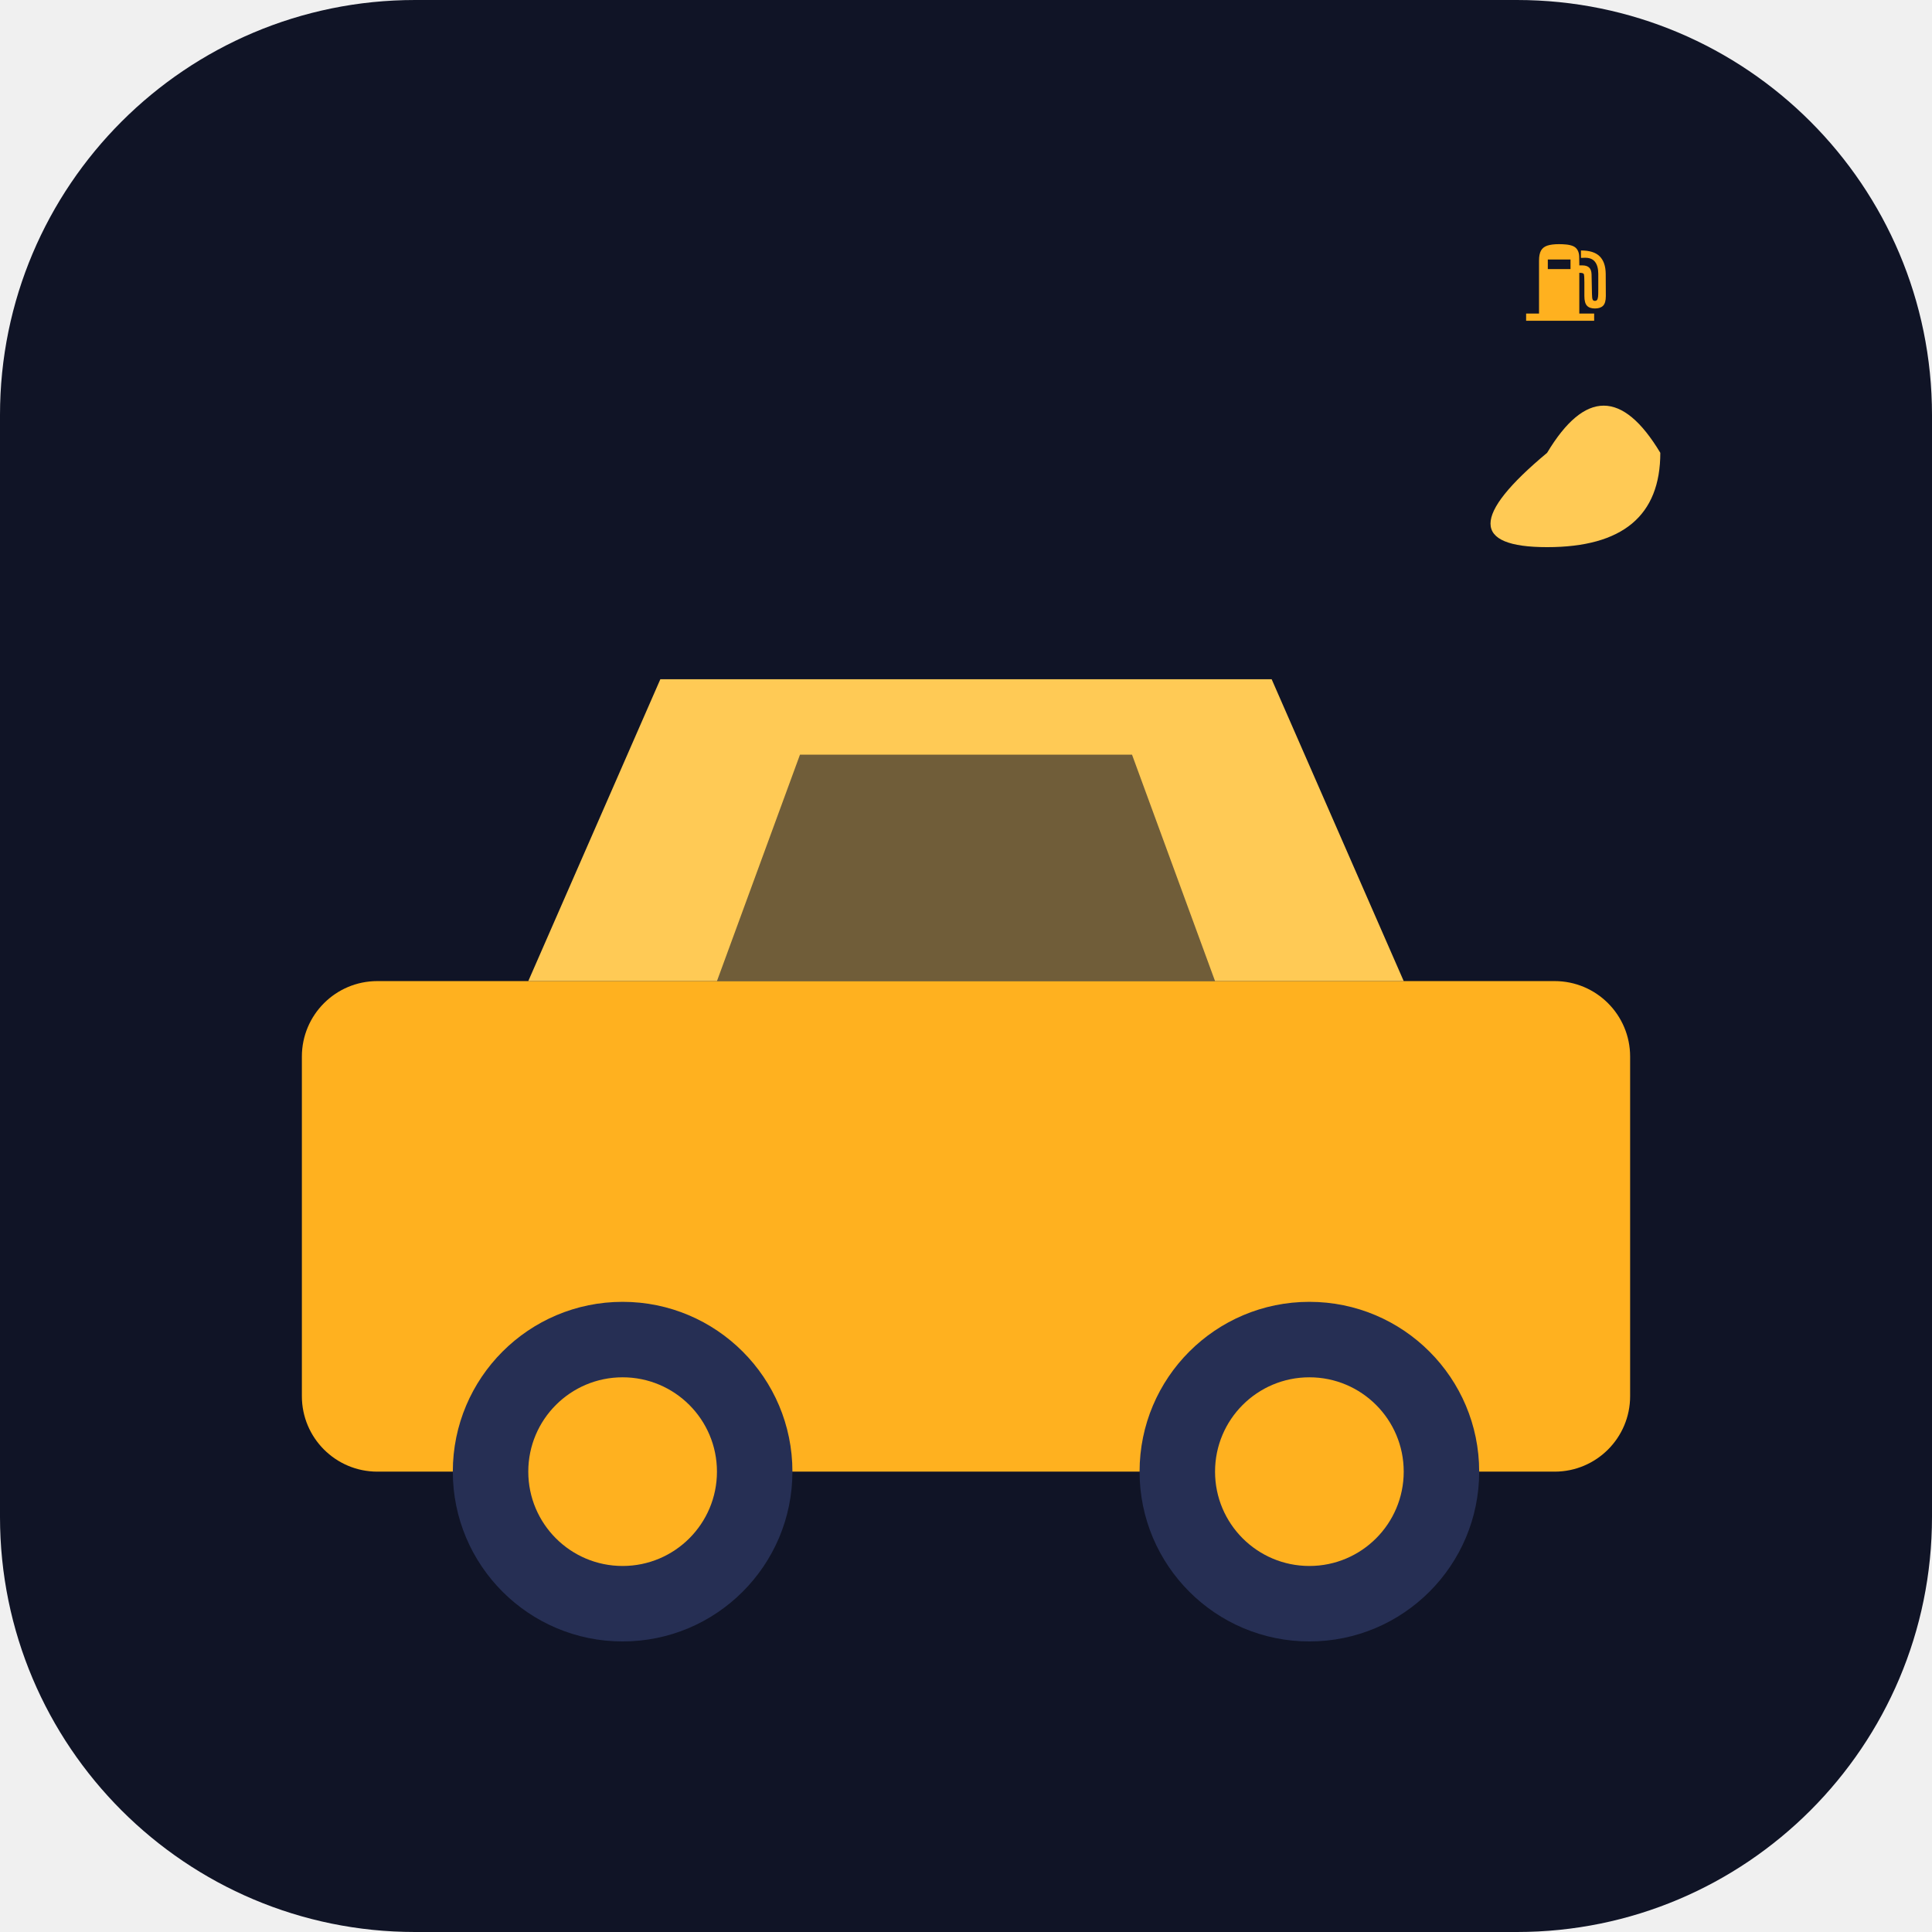
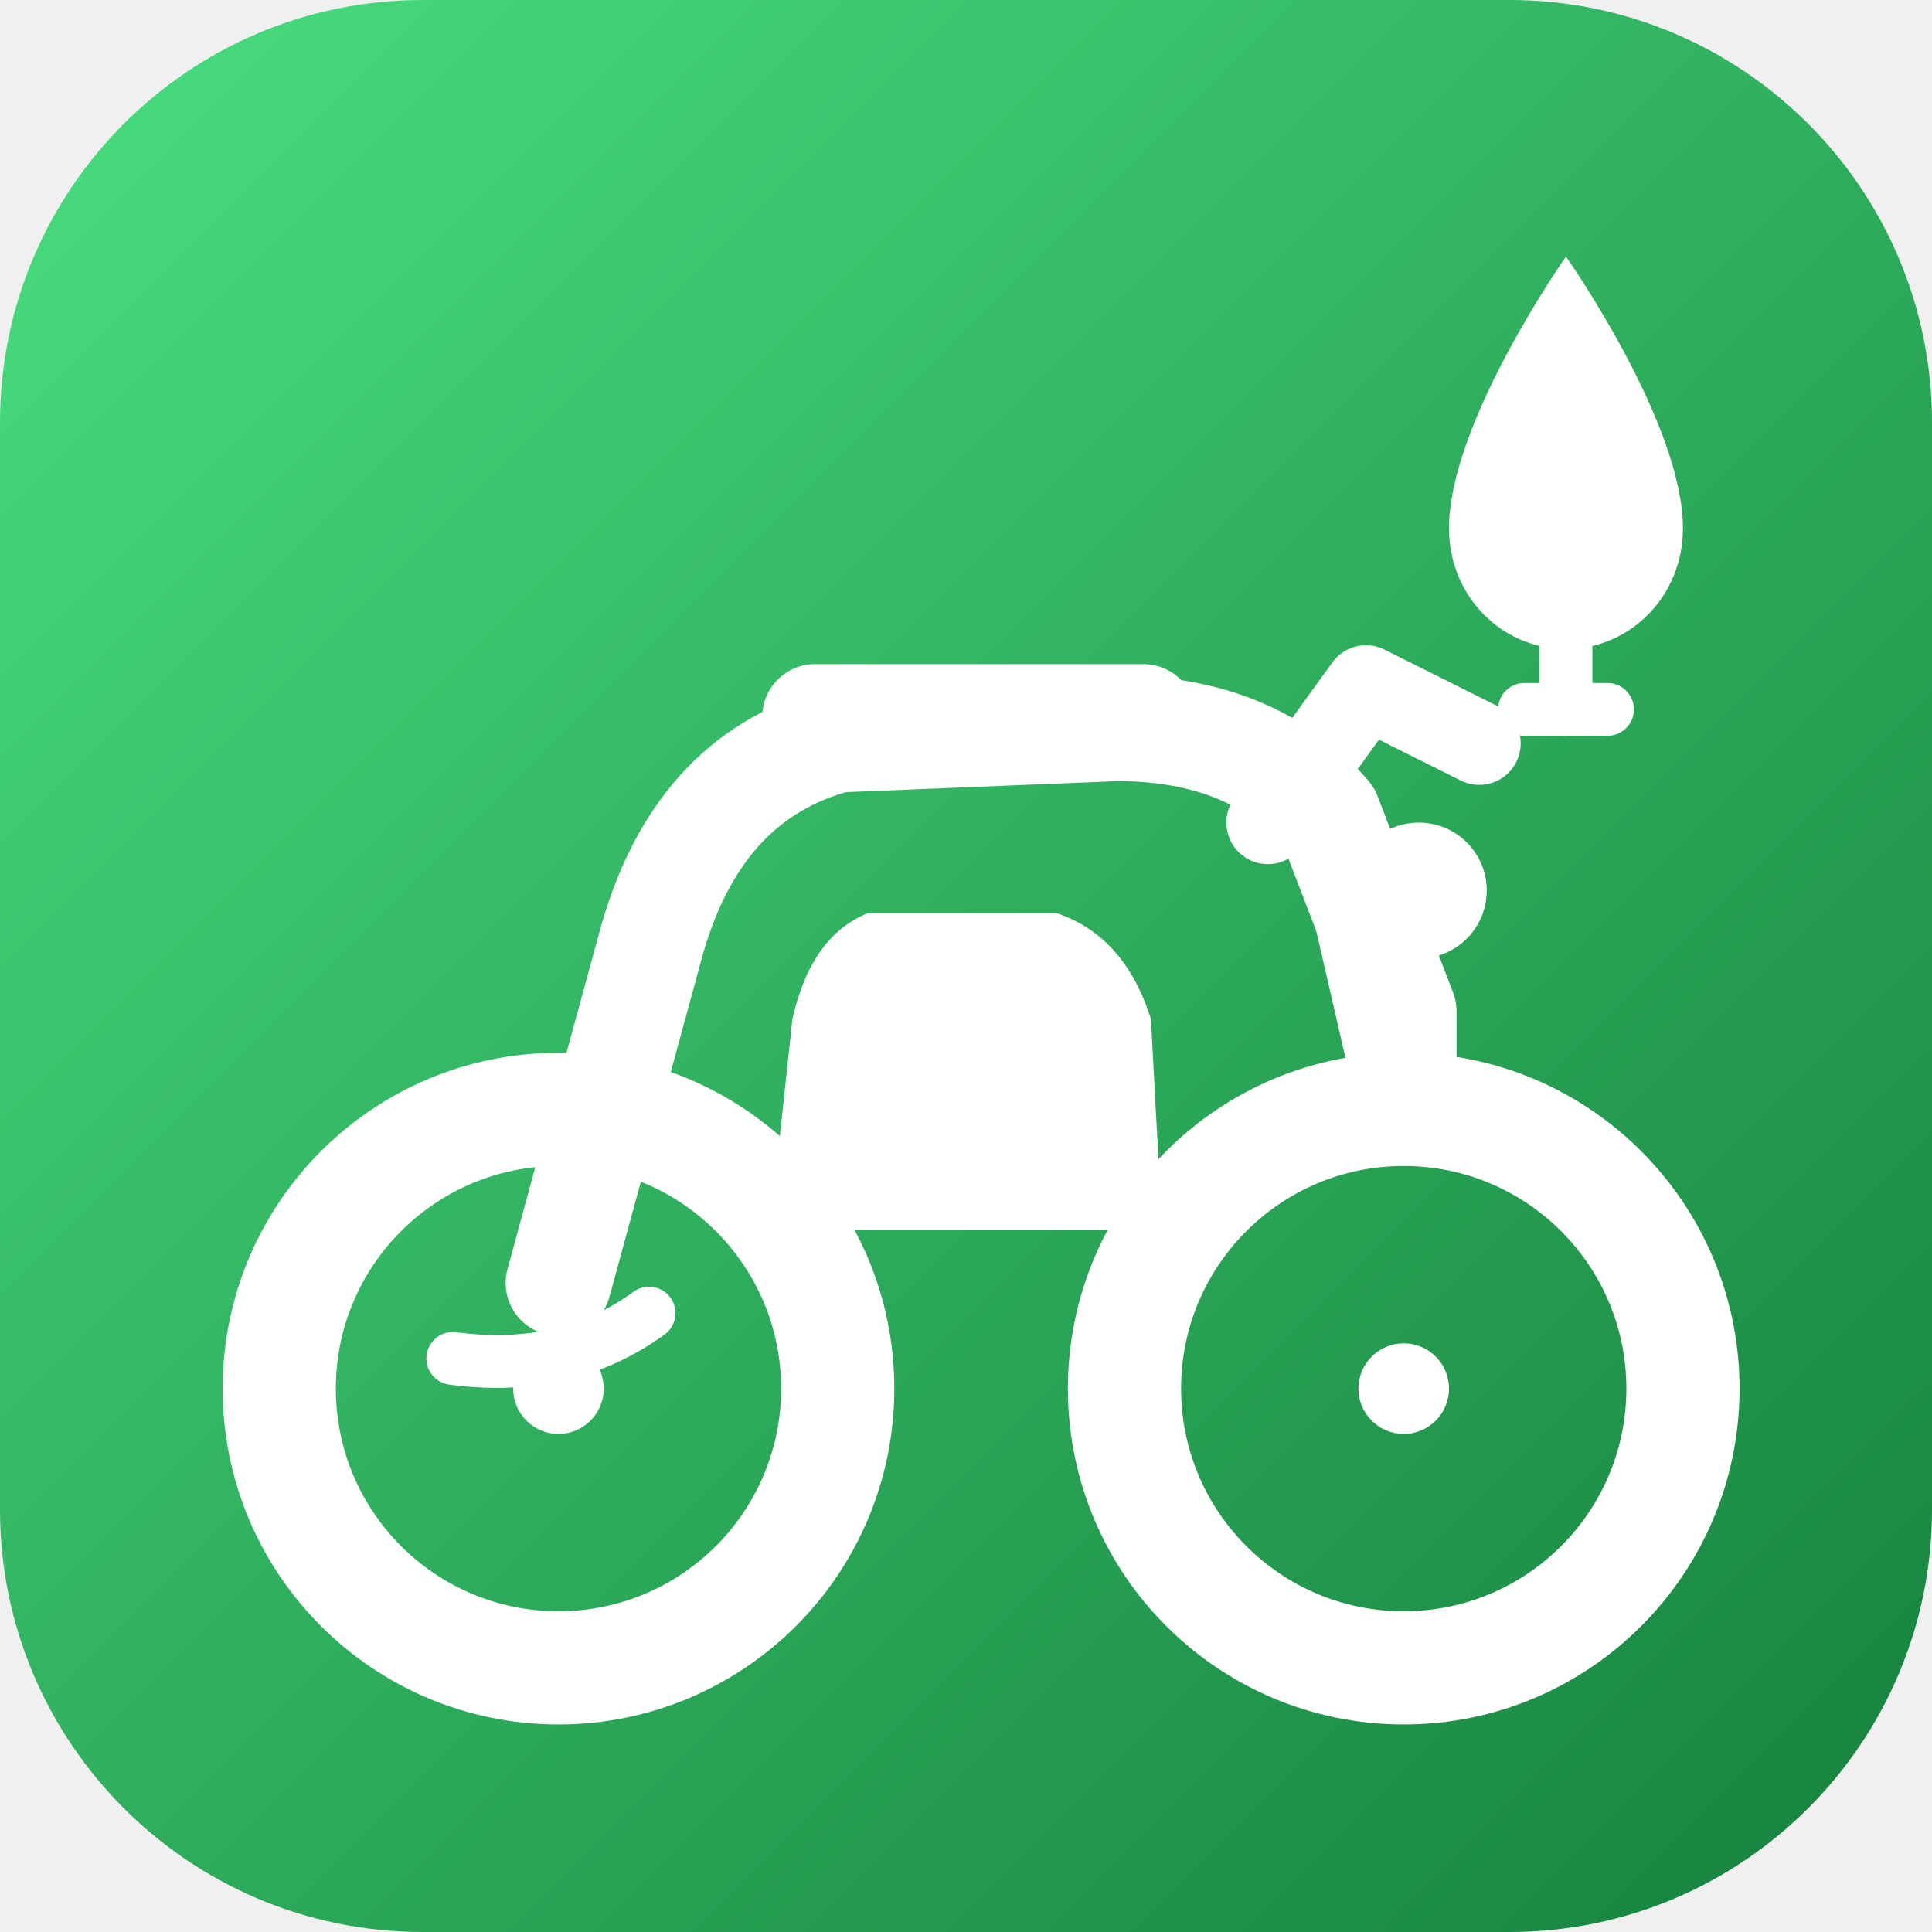
- <svg xmlns="http://www.w3.org/2000/svg" viewBox="0 0 512 512" width="512" height="512">
-   <rect width="512" height="512" rx="110" fill="#101426" />
-   <rect x="80" y="260" width="352" height="130" rx="20" fill="#ffb11f" />
-   <path d="M140 260 L175 180 H337 L372 260 Z" fill="#ffca55" />
-   <path d="M190 260 L212 200 H300 L322 260 Z" fill="#101426" opacity="0.6" />
-   <circle cx="165" cy="390" r="45" fill="#262f54" />
-   <circle cx="165" cy="390" r="25" fill="#ffb11f" />
-   <circle cx="347" cy="390" r="45" fill="#262f54" />
-   <circle cx="347" cy="390" r="25" fill="#ffb11f" />
-   <path d="M420 120 Q435 95 450 120 Q450 145 420 145 Q390 145 420 120 Z" fill="#ffca55" transform="translate(-10,0)" />
-   <text x="415" y="85" font-size="28" fill="#ffb11f" text-anchor="middle" font-family="sans-serif">⛽</text>
+ <svg xmlns="http://www.w3.org/2000/svg" viewBox="0 0 512 512">
+   <defs>
+     <linearGradient id="bg" x1="0" y1="0" x2="512" y2="512" gradientUnits="userSpaceOnUse">
+       <stop offset="0%" stop-color="#4ade80" />
+       <stop offset="100%" stop-color="#15803d" />
+     </linearGradient>
+     <filter id="shadow" x="-20%" y="-20%" width="140%" height="140%">
+       <feDropShadow dx="0" dy="4" stdDeviation="8" flood-color="rgba(0,0,0,0.25)" />
+     </filter>
+   </defs>
+   <rect width="512" height="512" rx="112" fill="url(#bg)" />
+   <g fill="none" stroke="white" stroke-linecap="round" stroke-linejoin="round">
+     <circle cx="148" cy="368" r="74" stroke-width="30" />
+     <circle cx="372" cy="368" r="74" stroke-width="30" />
+     <path d="M148 340 L172 252 Q184 206 222 196 L296 193 Q332 193 352 216 L372 268 L372 294" stroke-width="28" />
+     <line x1="355" y1="220" x2="372" y2="294" stroke-width="24" />
+     <path d="M336 218 L362 182 L392 197" stroke-width="22" />
+   </g>
+   <rect x="202" y="176" width="115" height="28" rx="14" fill="white" />
+   <path d="M210 270 Q215 248 230 242 L280 242 Q298 248 305 270 L308 326 L204 326 Z" fill="white" />
+   <circle cx="376" cy="236" r="18" fill="white" />
+   <circle cx="148" cy="368" r="12" fill="white" />
+   <circle cx="372" cy="368" r="12" fill="white" />
+   <path d="M172 348 Q150 364 120 360" fill="none" stroke="white" stroke-width="14" stroke-linecap="round" />
+   <path d="M415 68 C415 68 384 112 384 140 C384 158 398 172 415 172 C432 172 446 158 446 140 C446 112 415 68 415 68 Z" fill="white" />
+   <line x1="415" y1="172" x2="415" y2="188" stroke="white" stroke-width="14" stroke-linecap="round" />
+   <line x1="404" y1="188" x2="426" y2="188" stroke="white" stroke-width="14" stroke-linecap="round" />
</svg>
